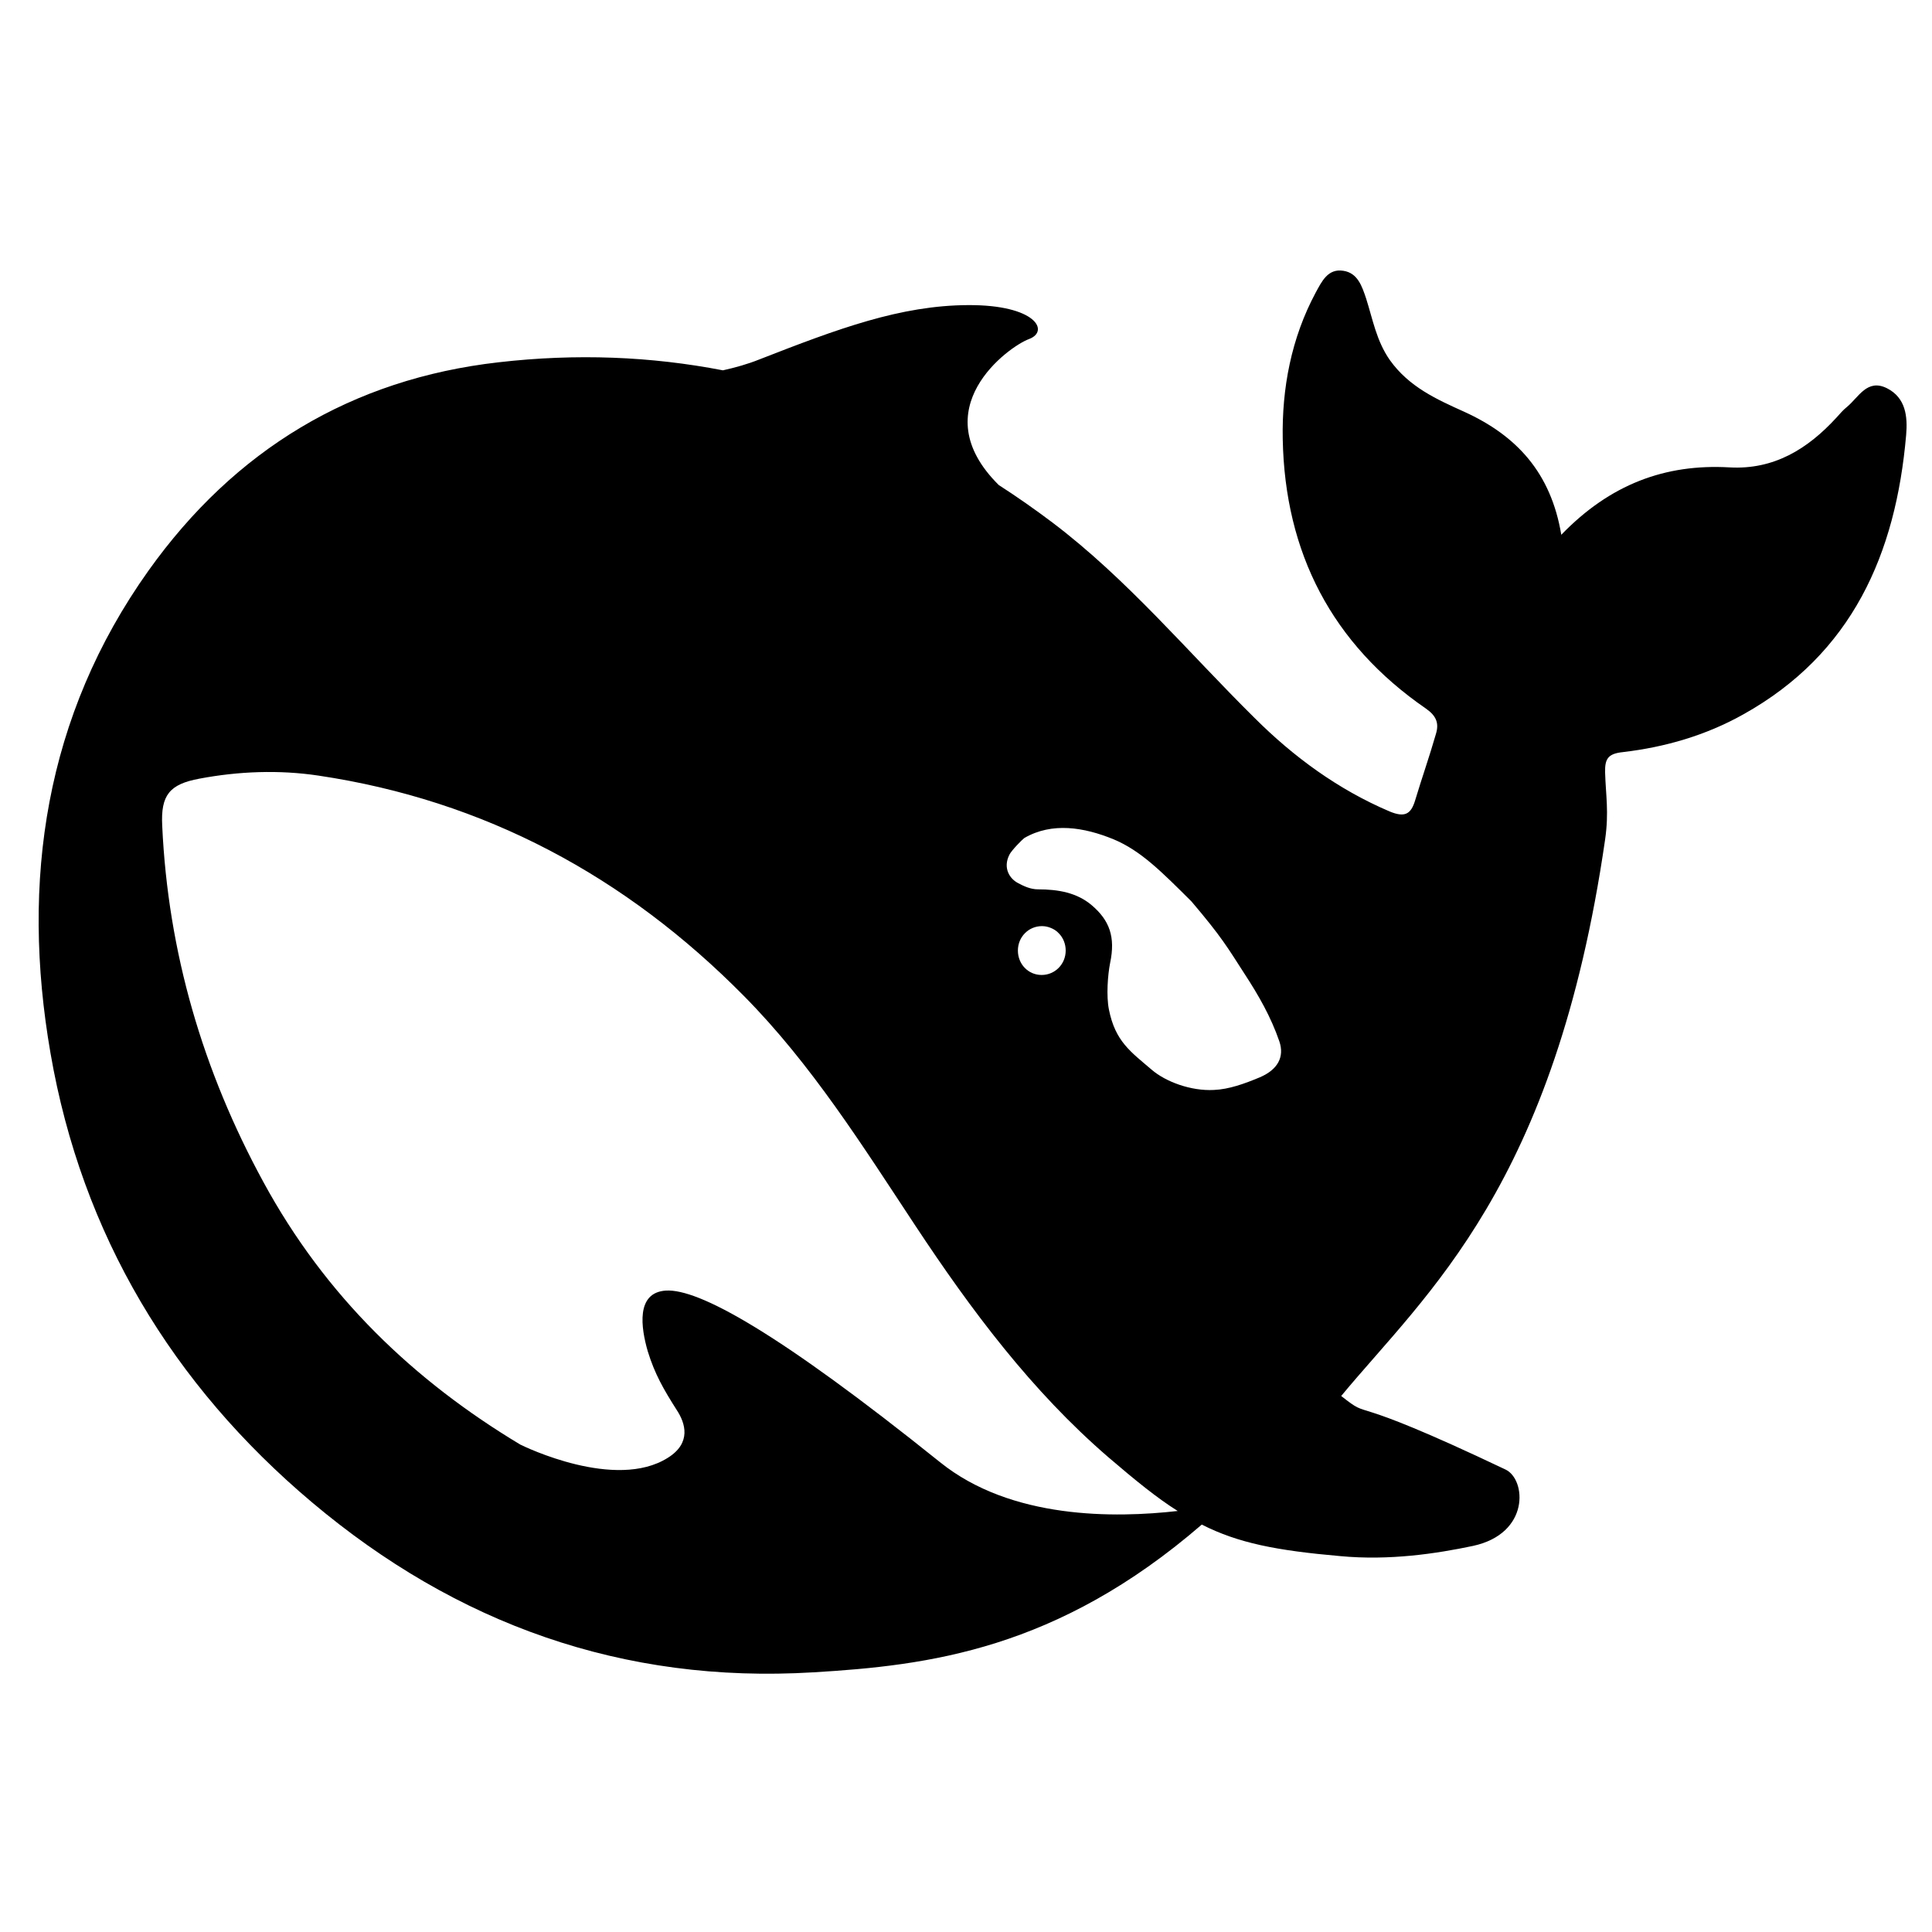
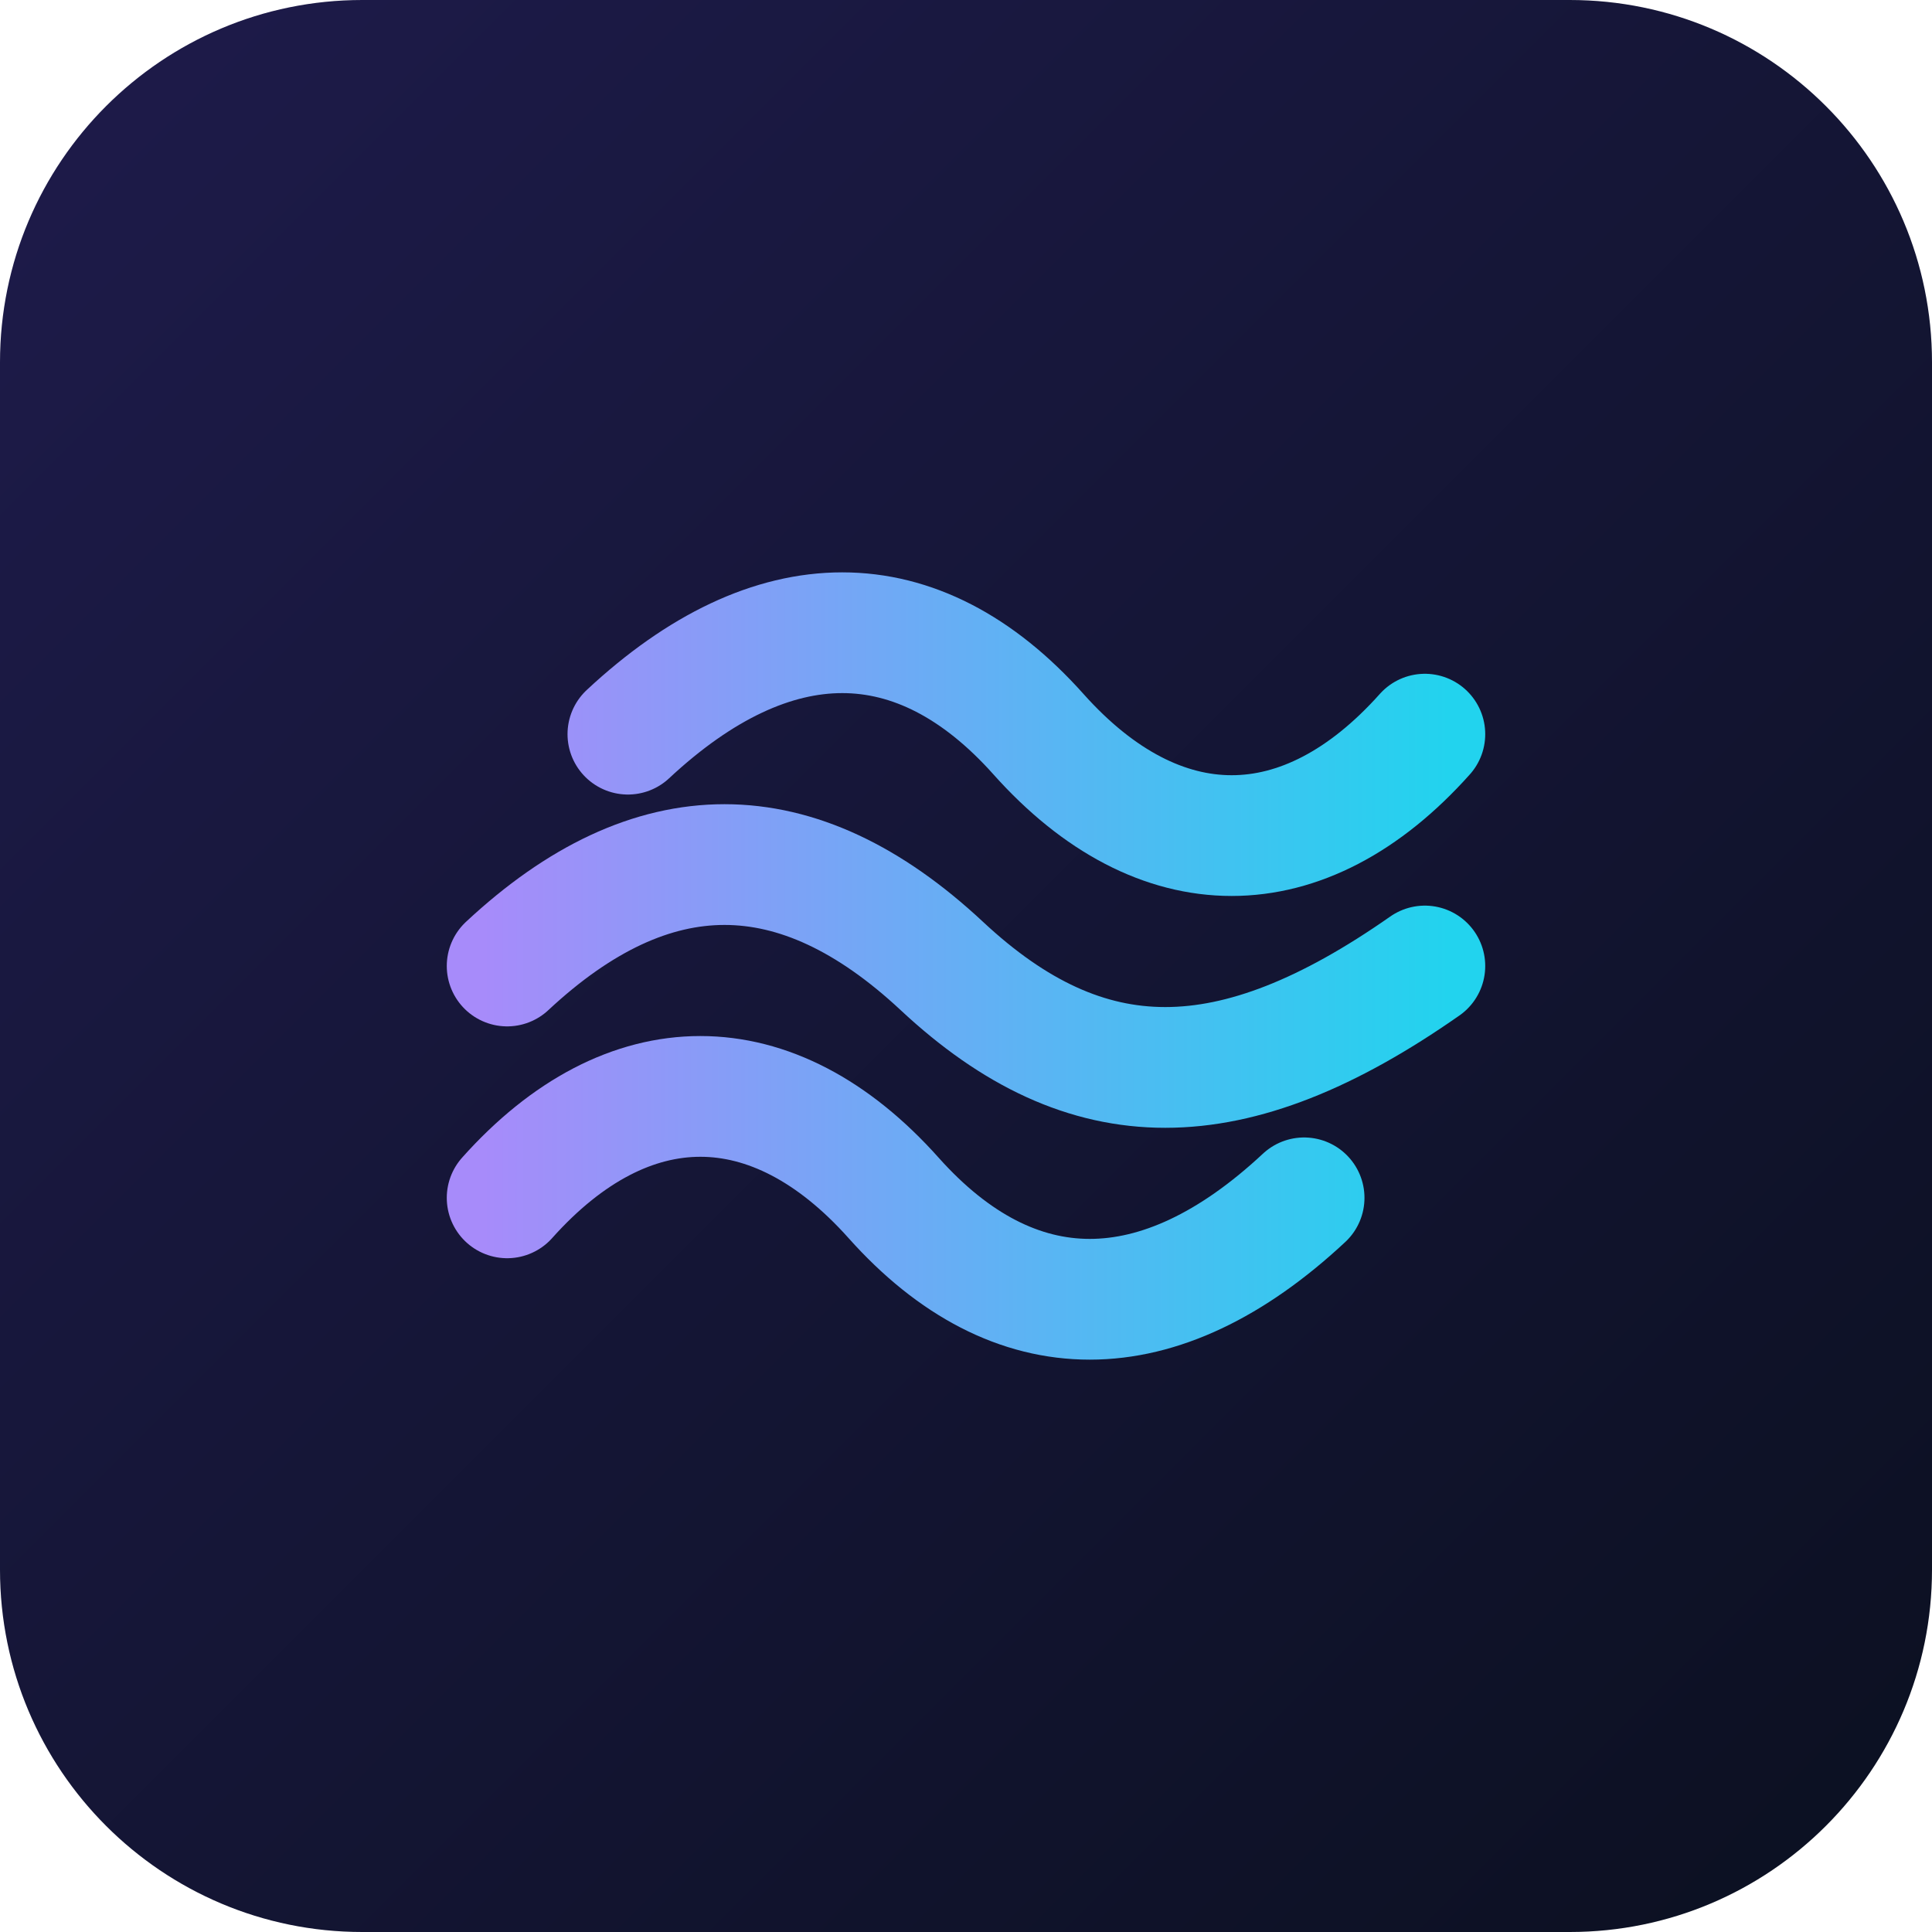
- <svg xmlns="http://www.w3.org/2000/svg" width="50" height="50" viewBox="0 0 50 50" fill="none">
-   <path id="path" d="M48.835 10.048C48.323 9.792 48.102 10.28 47.803 10.528C47.701 10.608 47.614 10.712 47.527 10.808C46.779 11.624 45.905 12.16 44.762 12.096C43.092 12 41.666 12.536 40.406 13.84C40.138 12.232 39.248 11.272 37.893 10.656C37.184 10.336 36.467 10.016 35.97 9.32C35.623 8.824 35.529 8.272 35.356 7.728C35.246 7.4 35.135 7.064 34.765 7.008C34.363 6.944 34.206 7.288 34.048 7.576C33.418 8.752 33.173 10.048 33.197 11.36C33.252 14.312 34.474 16.664 36.9 18.336C37.176 18.528 37.247 18.72 37.16 19C36.995 19.576 36.797 20.136 36.624 20.712C36.514 21.08 36.349 21.16 35.962 21C34.631 20.432 33.481 19.592 32.464 18.576C30.739 16.872 29.179 14.992 27.233 13.52C26.776 13.176 26.319 12.856 25.847 12.552C23.862 10.584 26.107 8.968 26.627 8.776C27.17 8.576 26.816 7.888 25.059 7.896C23.302 7.904 21.695 8.504 19.647 9.304C19.348 9.424 19.032 9.512 18.709 9.584C16.85 9.224 14.92 9.144 12.903 9.376C9.106 9.808 6.073 11.64 3.843 14.768C1.165 18.528 0.534 22.8 1.307 27.256C2.118 31.952 4.466 35.84 8.074 38.88C11.816 42.032 16.125 43.576 21.041 43.28C24.027 43.104 27.352 42.696 31.102 39.456C32.047 39.936 33.04 40.128 34.686 40.272C35.955 40.392 37.176 40.208 38.121 40.008C39.602 39.688 39.499 38.288 38.964 38.032C34.623 35.968 35.576 36.808 34.71 36.128C36.916 33.464 40.24 30.696 41.54 21.728C41.643 21.016 41.556 20.568 41.54 19.992C41.532 19.64 41.611 19.504 42.005 19.464C43.092 19.336 44.148 19.032 45.117 18.488C47.929 16.92 49.064 14.344 49.331 11.256C49.371 10.784 49.324 10.296 48.835 10.048ZM24.326 37.84C20.12 34.464 18.079 33.352 17.236 33.4C16.448 33.448 16.59 34.368 16.763 34.968C16.944 35.56 17.181 35.968 17.512 36.488C17.74 36.832 17.898 37.344 17.283 37.728C15.928 38.584 13.573 37.44 13.462 37.384C10.721 35.736 8.428 33.56 6.813 30.584C5.253 27.72 4.348 24.648 4.198 21.368C4.158 20.576 4.387 20.296 5.159 20.152C6.175 19.96 7.223 19.92 8.239 20.072C12.533 20.712 16.189 22.672 19.253 25.776C21.002 27.544 22.325 29.656 23.689 31.72C25.138 33.912 26.698 36 28.683 37.712C29.384 38.312 29.943 38.768 30.479 39.104C28.864 39.288 26.17 39.328 24.326 37.84ZM26.343 24.6C26.343 24.248 26.619 23.968 26.966 23.968C27.044 23.968 27.115 23.984 27.178 24.008C27.265 24.04 27.344 24.088 27.407 24.16C27.517 24.272 27.58 24.432 27.58 24.6C27.58 24.952 27.304 25.232 26.957 25.232C26.611 25.232 26.343 24.952 26.343 24.6ZM32.606 27.88C32.205 28.048 31.803 28.192 31.416 28.208C30.818 28.24 30.164 27.992 29.81 27.688C29.258 27.216 28.864 26.952 28.699 26.128C28.628 25.776 28.668 25.232 28.73 24.92C28.872 24.248 28.714 23.816 28.25 23.424C27.872 23.104 27.391 23.016 26.863 23.016C26.666 23.016 26.485 22.928 26.351 22.856C26.13 22.744 25.949 22.464 26.123 22.12C26.178 22.008 26.446 21.736 26.509 21.688C27.226 21.272 28.053 21.408 28.817 21.72C29.526 22.016 30.061 22.56 30.834 23.328C31.622 24.256 31.763 24.512 32.212 25.208C32.567 25.752 32.89 26.312 33.11 26.952C33.245 27.352 33.071 27.68 32.606 27.88Z" fill="#000" fill-opacity="1" fill-rule="nonzero" />
+ <svg xmlns="http://www.w3.org/2000/svg" width="64" height="64" viewBox="0 0 64 64" fill="none">
+   <defs>
+     <linearGradient id="fx-tile" x1="0" y1="0" x2="1" y2="1">
+       <stop offset="0" stop-color="#1e1b4b" />
+       <stop offset="1" stop-color="#0b1020" />
+     </linearGradient>
+     <linearGradient id="fx-wave" gradientUnits="userSpaceOnUse" x1="2" y1="0" x2="22" y2="0">
+       <stop offset="0" stop-color="#a78bfa" />
+       <stop offset="1" stop-color="#22d3ee" />
+     </linearGradient>
+   </defs>
+   <rect x="0" y="0" width="64" height="64" rx="12" fill="url(#fx-tile)" />
+   <g>
+     <g transform="translate(12.8 17.6) scale(1.6)" fill="none" stroke="url(#fx-wave)" stroke-width="2.5" stroke-linecap="round">
+       <path d="M5 4.2C8 1.4 11 1.4 13.5 4.2S19 7 21.5 4.2" />
+       <path d="M2.5 9C5.5 6.2 8.5 6.2 11.5 9S17.5 11.8 21.5 9" />
+       <path d="M2.5 13.8C5 11 8 11 10.5 13.8S16 16.6 19 13.8" />
+     </g>
+   </g>
</svg>
